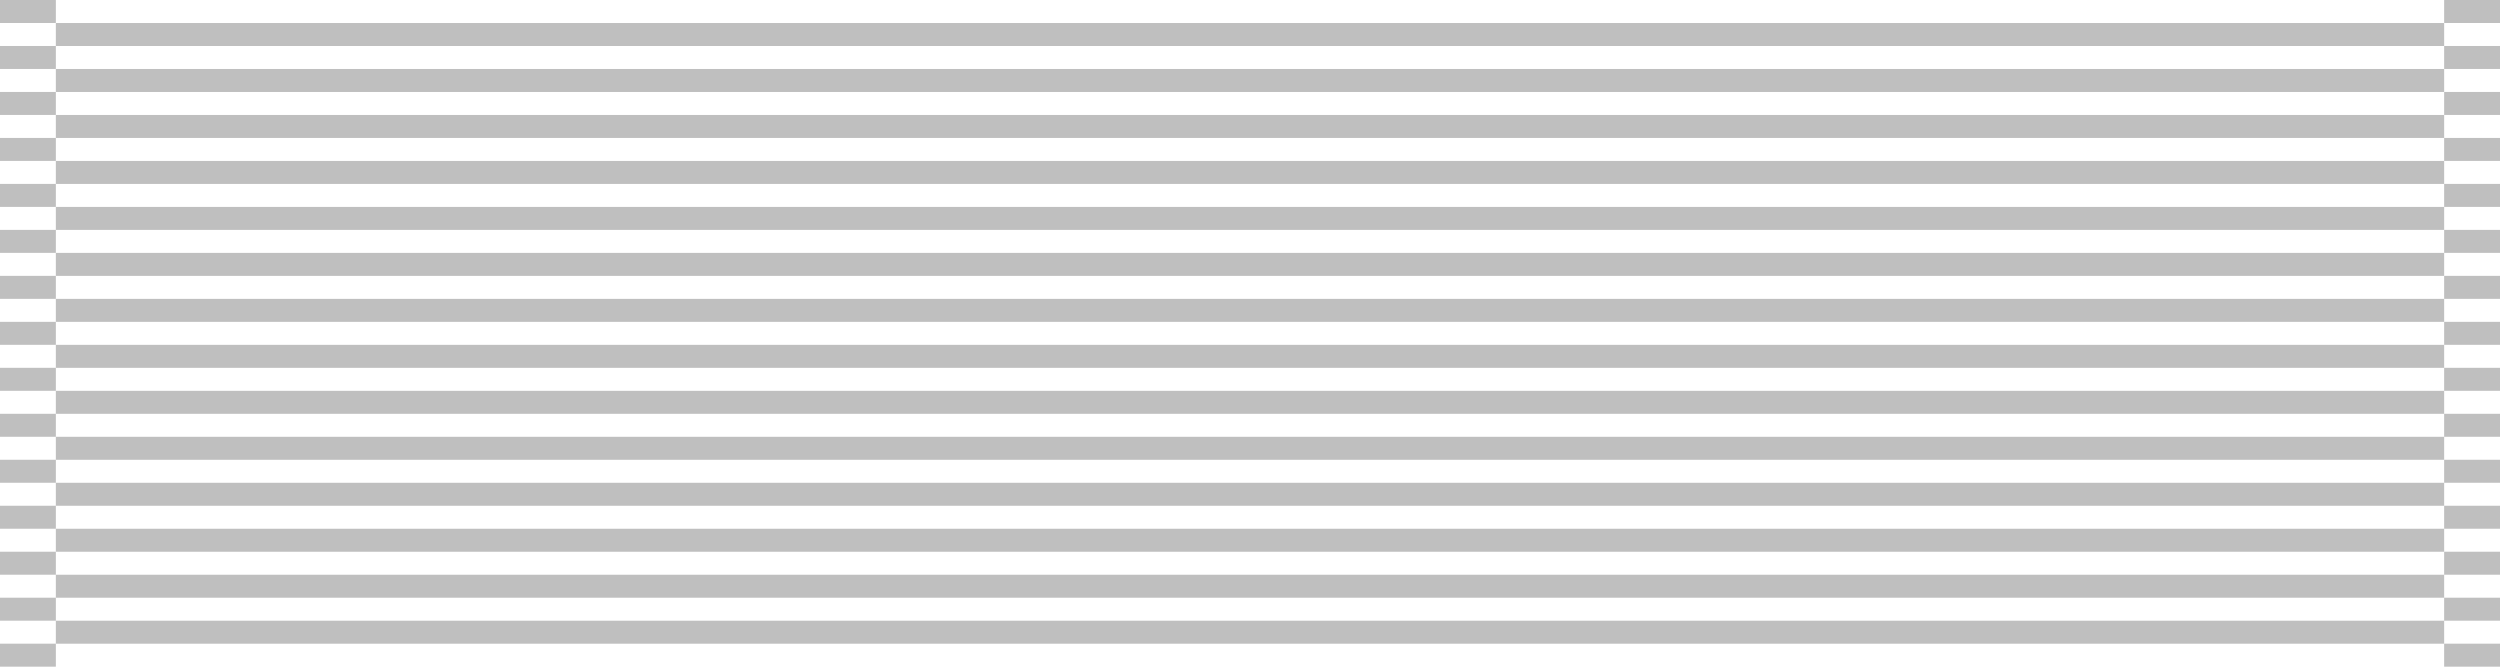
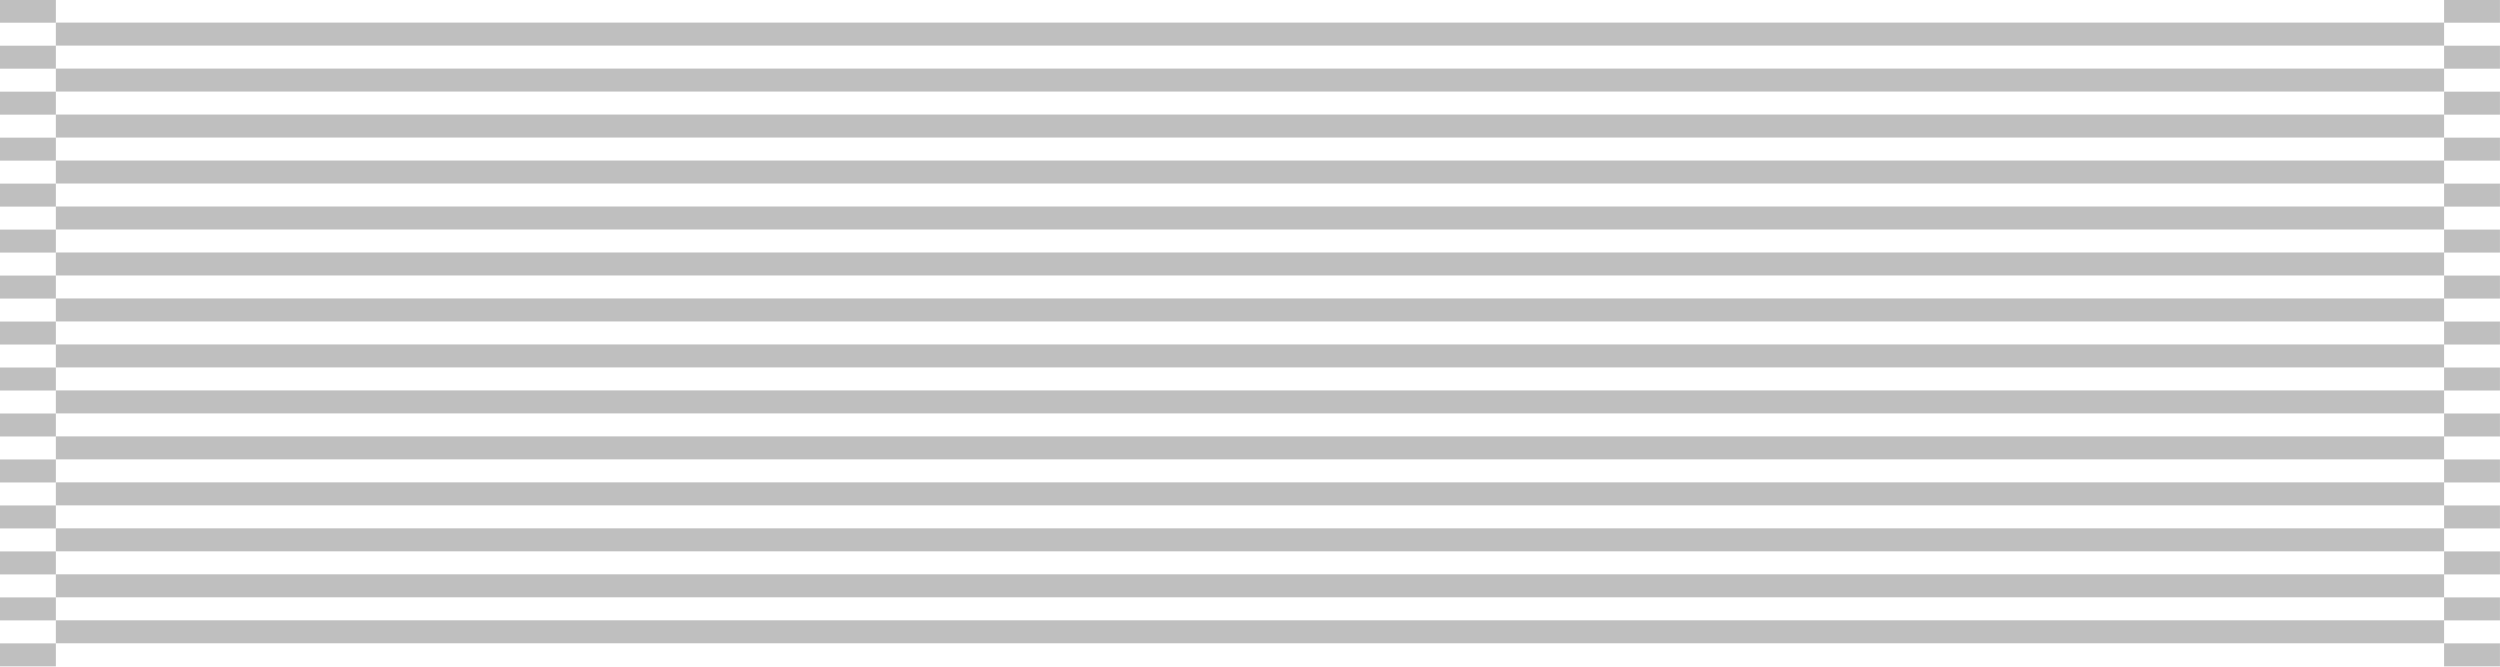
- <svg xmlns="http://www.w3.org/2000/svg" width="120" height="32" viewBox="0 0 120 32" version="1.1" id="svg3369">
-   <defs id="defs3366" />
-   <g id="layer1">
-     <g transform="matrix(1.629435,0,0,1.629435,0,-891.3436)" id="g3214">
-       <g id="g2329" transform="matrix(0.01552154,0,0,0.677196,0,546.3491)">
-         <path id="path3508" style="opacity:0.25;fill:#000000;fill-opacity:1;fill-rule:evenodd;stroke:none" d="m 0,29 h 106 v 1 H 0 Z" />
-         <path id="path3510" style="opacity:0.25;fill:#000000;fill-opacity:1;fill-rule:evenodd;stroke:none" d="m 0,27 h 106 v 1 H 0 Z" />
-         <path id="path3512" style="opacity:0.25;fill:#000000;fill-opacity:1;fill-rule:evenodd;stroke:none" d="m 0,25 h 106 v 1 H 0 Z" />
-         <path id="path3514" style="opacity:0.25;fill:#000000;fill-opacity:1;fill-rule:evenodd;stroke:none" d="m 0,23 h 106 v 1 H 0 Z" />
-         <path id="path3516" style="opacity:0.25;fill:#000000;fill-opacity:1;fill-rule:evenodd;stroke:none" d="m 0,21 h 106 v 1 H 0 Z" />
-         <path id="path3518" style="opacity:0.25;fill:#000000;fill-opacity:1;fill-rule:evenodd;stroke:none" d="m 0,19 h 106 v 1 H 0 Z" />
-         <path id="path3520" style="opacity:0.25;fill:#000000;fill-opacity:1;fill-rule:evenodd;stroke:none" d="m 0,17 h 106 v 1 H 0 Z" />
-         <path id="path3522" style="opacity:0.25;fill:#000000;fill-opacity:1;fill-rule:evenodd;stroke:none" d="m 0,15 h 106 v 1 H 0 Z" />
-         <path id="path3524" style="opacity:0.25;fill:#000000;fill-opacity:1;fill-rule:evenodd;stroke:none" d="m 0,13 h 106 v 1 H 0 Z" />
-         <path id="path3526" style="opacity:0.25;fill:#000000;fill-opacity:1;fill-rule:evenodd;stroke:none" d="m 0,11 h 106 v 1 H 0 Z" />
-         <path id="path3528" style="opacity:0.25;fill:#000000;fill-opacity:1;fill-rule:evenodd;stroke:none" d="m 0,9 h 106 v 1 H 0 Z" />
-         <path id="path3530" style="opacity:0.25;fill:#000000;fill-opacity:1;fill-rule:evenodd;stroke:none" d="M 0,7 H 106 V 8 H 0 Z" />
-         <path id="path3532" style="opacity:0.25;fill:#000000;fill-opacity:1;fill-rule:evenodd;stroke:none" d="M 0,5 H 106 V 6 H 0 Z" />
-         <path id="path3534" style="opacity:0.25;fill:#000000;fill-opacity:1;fill-rule:evenodd;stroke:none" d="M 0,3 H 106 V 4 H 0 Z" />
-         <path id="path3536" style="opacity:0.25;fill:#000000;fill-opacity:1;fill-rule:evenodd;stroke:none" d="M 0,1 H 106 V 2 H 0 Z" />
-       </g>
-       <g id="g2329-1" transform="matrix(0.01552154,0,0,0.677196,71.99989,546.3491)">
-         <path id="path3508-7" style="opacity:0.25;fill:#000000;fill-opacity:1;fill-rule:evenodd;stroke:none" d="m 0,29 h 106 v 1 H 0 Z" />
-         <path id="path3510-4" style="opacity:0.25;fill:#000000;fill-opacity:1;fill-rule:evenodd;stroke:none" d="m 0,27 h 106 v 1 H 0 Z" />
-         <path id="path3512-0" style="opacity:0.25;fill:#000000;fill-opacity:1;fill-rule:evenodd;stroke:none" d="m 0,25 h 106 v 1 H 0 Z" />
-         <path id="path3514-9" style="opacity:0.25;fill:#000000;fill-opacity:1;fill-rule:evenodd;stroke:none" d="m 0,23 h 106 v 1 H 0 Z" />
-         <path id="path3516-4" style="opacity:0.25;fill:#000000;fill-opacity:1;fill-rule:evenodd;stroke:none" d="m 0,21 h 106 v 1 H 0 Z" />
-         <path id="path3518-8" style="opacity:0.25;fill:#000000;fill-opacity:1;fill-rule:evenodd;stroke:none" d="m 0,19 h 106 v 1 H 0 Z" />
-         <path id="path3520-8" style="opacity:0.25;fill:#000000;fill-opacity:1;fill-rule:evenodd;stroke:none" d="m 0,17 h 106 v 1 H 0 Z" />
-         <path id="path3522-2" style="opacity:0.25;fill:#000000;fill-opacity:1;fill-rule:evenodd;stroke:none" d="m 0,15 h 106 v 1 H 0 Z" />
-         <path id="path3524-4" style="opacity:0.25;fill:#000000;fill-opacity:1;fill-rule:evenodd;stroke:none" d="m 0,13 h 106 v 1 H 0 Z" />
-         <path id="path3526-5" style="opacity:0.25;fill:#000000;fill-opacity:1;fill-rule:evenodd;stroke:none" d="m 0,11 h 106 v 1 H 0 Z" />
-         <path id="path3528-5" style="opacity:0.25;fill:#000000;fill-opacity:1;fill-rule:evenodd;stroke:none" d="m 0,9 h 106 v 1 H 0 Z" />
-         <path id="path3530-1" style="opacity:0.25;fill:#000000;fill-opacity:1;fill-rule:evenodd;stroke:none" d="M 0,7 H 106 V 8 H 0 Z" />
-         <path id="path3532-7" style="opacity:0.25;fill:#000000;fill-opacity:1;fill-rule:evenodd;stroke:none" d="M 0,5 H 106 V 6 H 0 Z" />
-         <path id="path3534-1" style="opacity:0.25;fill:#000000;fill-opacity:1;fill-rule:evenodd;stroke:none" d="M 0,3 H 106 V 4 H 0 Z" />
-         <path id="path3536-1" style="opacity:0.25;fill:#000000;fill-opacity:1;fill-rule:evenodd;stroke:none" d="M 0,1 H 106 V 2 H 0 Z" />
-       </g>
-       <g id="g2329-1-5" transform="matrix(0.6637227,0,0,0.677196,1.645283,545.6725)">
-         <path id="path3508-7-2" style="opacity:0.25;fill:#000000;fill-opacity:1;fill-rule:evenodd;stroke:none" d="m 0,29 h 106 v 1 H 0 Z" />
-         <path id="path3510-4-7" style="opacity:0.25;fill:#000000;fill-opacity:1;fill-rule:evenodd;stroke:none" d="m 0,27 h 106 v 1 H 0 Z" />
-         <path id="path3512-0-6" style="opacity:0.25;fill:#000000;fill-opacity:1;fill-rule:evenodd;stroke:none" d="m 0,25 h 106 v 1 H 0 Z" />
-         <path id="path3514-9-1" style="opacity:0.25;fill:#000000;fill-opacity:1;fill-rule:evenodd;stroke:none" d="m 0,23 h 106 v 1 H 0 Z" />
-         <path id="path3516-4-4" style="opacity:0.25;fill:#000000;fill-opacity:1;fill-rule:evenodd;stroke:none" d="m 0,21 h 106 v 1 H 0 Z" />
-         <path id="path3518-8-2" style="opacity:0.25;fill:#000000;fill-opacity:1;fill-rule:evenodd;stroke:none" d="m 0,19 h 106 v 1 H 0 Z" />
-         <path id="path3520-8-3" style="opacity:0.25;fill:#000000;fill-opacity:1;fill-rule:evenodd;stroke:none" d="m 0,17 h 106 v 1 H 0 Z" />
-         <path id="path3522-2-2" style="opacity:0.25;fill:#000000;fill-opacity:1;fill-rule:evenodd;stroke:none" d="m 0,15 h 106 v 1 H 0 Z" />
-         <path id="path3524-4-2" style="opacity:0.25;fill:#000000;fill-opacity:1;fill-rule:evenodd;stroke:none" d="m 0,13 h 106 v 1 H 0 Z" />
-         <path id="path3526-5-1" style="opacity:0.25;fill:#000000;fill-opacity:1;fill-rule:evenodd;stroke:none" d="m 0,11 h 106 v 1 H 0 Z" />
-         <path id="path3528-5-6" style="opacity:0.25;fill:#000000;fill-opacity:1;fill-rule:evenodd;stroke:none" d="m 0,9 h 106 v 1 H 0 Z" />
-         <path id="path3530-1-8" style="opacity:0.25;fill:#000000;fill-opacity:1;fill-rule:evenodd;stroke:none" d="M 0,7 H 106 V 8 H 0 Z" />
-         <path id="path3532-7-5" style="opacity:0.25;fill:#000000;fill-opacity:1;fill-rule:evenodd;stroke:none" d="M 0,5 H 106 V 6 H 0 Z" />
-         <path id="path3534-1-7" style="opacity:0.25;fill:#000000;fill-opacity:1;fill-rule:evenodd;stroke:none" d="M 0,3 H 106 V 4 H 0 Z" />
-       </g>
+ <svg xmlns="http://www.w3.org/2000/svg" width="120" height="32" version="1.1" viewBox="0 0 120 32">
+   <g transform="matrix(1.6294 0 0 1.6294 0 -891.34)" fill-rule="evenodd">
+     <g transform="matrix(.015522 0 0 .6772 0 546.35)">
+       <path d="m0 29h106v1h-106z" opacity=".25" />
+       <path d="m0 27h106v1h-106z" opacity=".25" />
+       <path d="m0 25h106v1h-106z" opacity=".25" />
+       <path d="m0 23h106v1h-106z" opacity=".25" />
+       <path d="m0 21h106v1h-106z" opacity=".25" />
+       <path d="m0 19h106v1h-106z" opacity=".25" />
+       <path d="m0 17h106v1h-106z" opacity=".25" />
+       <path d="m0 15h106v1h-106z" opacity=".25" />
+       <path d="m0 13h106v1h-106z" opacity=".25" />
+       <path d="m0 11h106v1h-106z" opacity=".25" />
+       <path d="m0 9h106v1h-106z" opacity=".25" />
+       <path d="m0 7h106v1h-106z" opacity=".25" />
+       <path d="m0 5h106v1h-106z" opacity=".25" />
+       <path d="m0 3h106v1h-106z" opacity=".25" />
+       <path d="m0 1h106v1h-106z" opacity=".25" />
+     </g>
+     <g transform="matrix(.015522 0 0 .6772 72 546.35)">
+       <path d="m0 29h106v1h-106z" opacity=".25" />
+       <path d="m0 27h106v1h-106z" opacity=".25" />
+       <path d="m0 25h106v1h-106z" opacity=".25" />
+       <path d="m0 23h106v1h-106z" opacity=".25" />
+       <path d="m0 21h106v1h-106z" opacity=".25" />
+       <path d="m0 19h106v1h-106z" opacity=".25" />
+       <path d="m0 17h106v1h-106z" opacity=".25" />
+       <path d="m0 15h106v1h-106z" opacity=".25" />
+       <path d="m0 13h106v1h-106z" opacity=".25" />
+       <path d="m0 11h106v1h-106z" opacity=".25" />
+       <path d="m0 9h106v1h-106z" opacity=".25" />
+       <path d="m0 7h106v1h-106z" opacity=".25" />
+       <path d="m0 5h106v1h-106z" opacity=".25" />
+       <path d="m0 3h106v1h-106z" opacity=".25" />
+       <path d="m0 1h106v1h-106z" opacity=".25" />
+     </g>
+     <g transform="matrix(.66372 0 0 .6772 1.6453 545.67)">
+       <path d="m0 29h106v1h-106z" opacity=".25" />
+       <path d="m0 27h106v1h-106z" opacity=".25" />
+       <path d="m0 25h106v1h-106z" opacity=".25" />
+       <path d="m0 23h106v1h-106z" opacity=".25" />
+       <path d="m0 21h106v1h-106z" opacity=".25" />
+       <path d="m0 19h106v1h-106z" opacity=".25" />
+       <path d="m0 17h106v1h-106z" opacity=".25" />
+       <path d="m0 15h106v1h-106z" opacity=".25" />
+       <path d="m0 13h106v1h-106z" opacity=".25" />
+       <path d="m0 11h106v1h-106z" opacity=".25" />
+       <path d="m0 9h106v1h-106z" opacity=".25" />
+       <path d="m0 7h106v1h-106z" opacity=".25" />
+       <path d="m0 5h106v1h-106z" opacity=".25" />
+       <path d="m0 3h106v1h-106z" opacity=".25" />
    </g>
  </g>
</svg>
